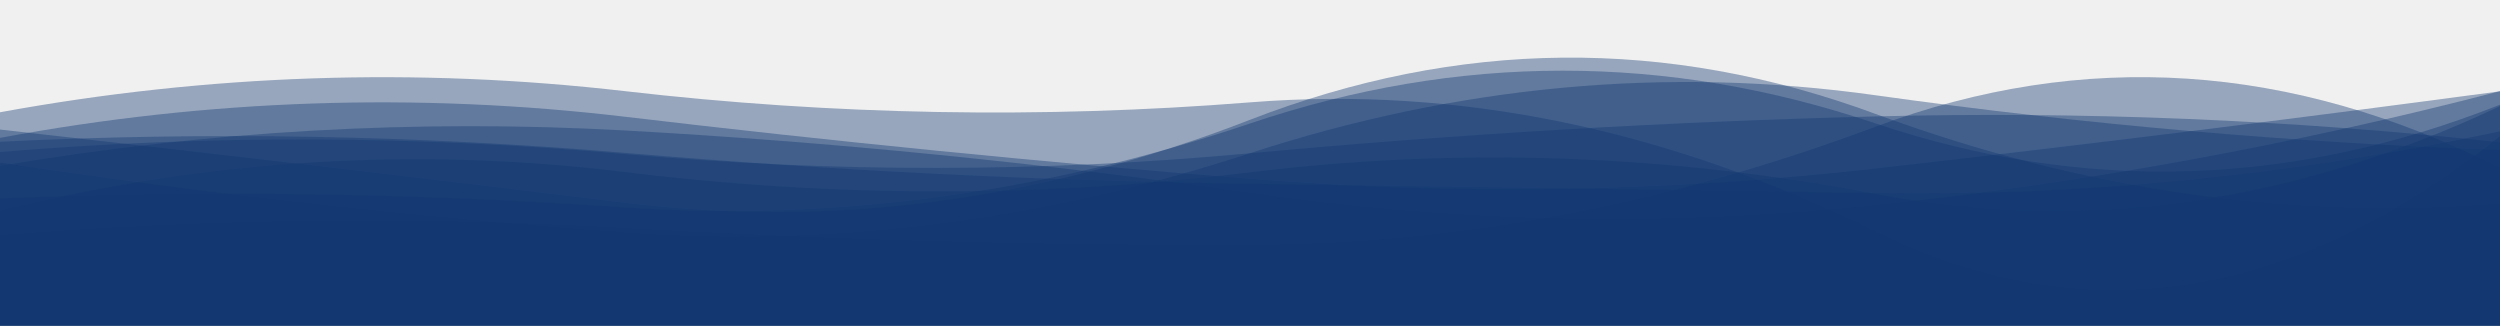
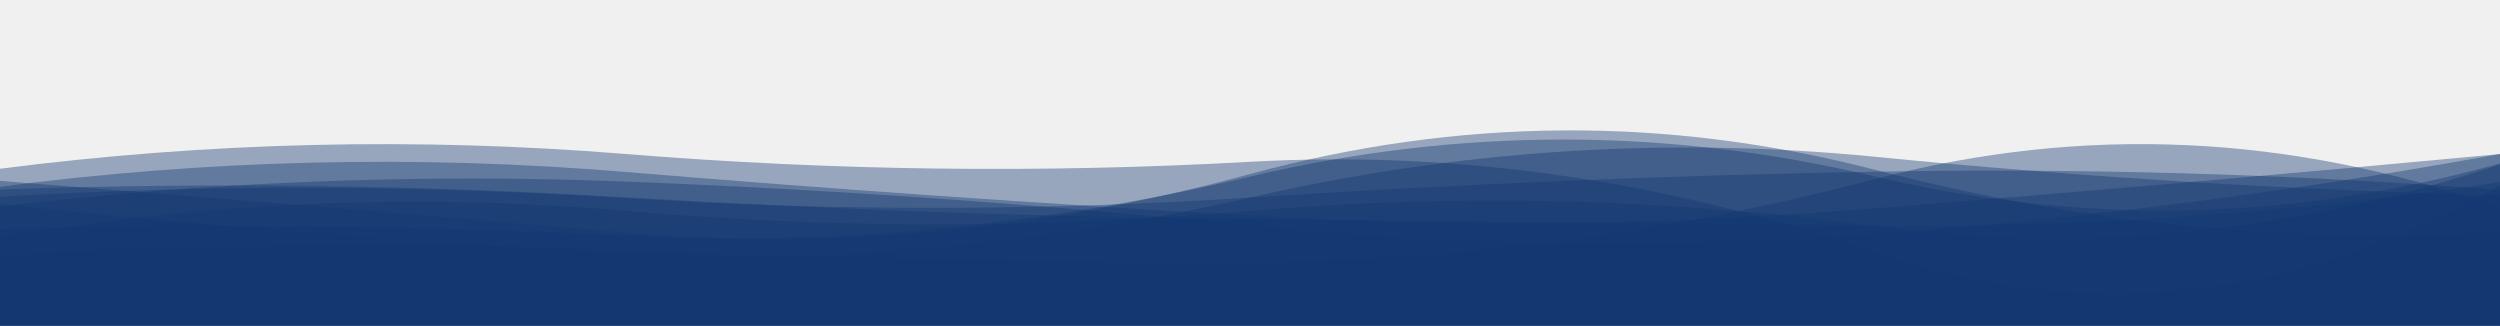
<svg xmlns="http://www.w3.org/2000/svg" width="1536" height="200" viewBox="0 0 1536 200" fill="none">
  <g clip-path="url(#clip0_5_21)">
    <g clip-path="url(#clip1_5_21)">
-       <path opacity="0.4" d="M0 302.843V68.974C128 45.551 256 41.228 384 56.005C512 70.781 640 73.075 768 62.885C896 52.694 1024 79.101 1152 142.103C1280 205.106 1408 185.636 1536 83.694V302.843H0Z" fill="url(#paint0_linear_5_21)" />
-       <path opacity="0.4" d="M0 303V79.594C128 93.977 256 108.993 384 124.642C512 140.292 640 123.281 768 73.61C896 23.938 1024 22.695 1152 69.881C1280 117.066 1408 135.458 1536 125.057V303H0Z" fill="url(#paint1_linear_5_21)" />
-       <path opacity="0.4" d="M0 302.843V84.703C128 60.896 256 56.572 384 71.732C512 86.892 640 99.611 768 109.889C896 120.167 1024 118.062 1152 103.575C1280 89.087 1408 73.256 1536 56.082V302.843H0Z" fill="url(#paint2_linear_5_21)" />
-       <path opacity="0.4" d="M0 302.843V101.929C128 80.304 256 73.046 384 80.156C512 87.266 640 100.04 768 118.48C896 136.92 1024 139.439 1152 126.038C1280 112.638 1408 89.293 1536 56.004V302.843H0Z" fill="url(#paint3_linear_5_21)" />
-       <path opacity="0.4" d="M0 302.843V121.862C128 116.723 256 118.571 384 127.408C512 136.245 640 119.063 768 75.863C896 32.663 1024 32.613 1152 75.713C1280 118.814 1408 115.008 1536 64.296V302.843H0Z" fill="url(#paint4_linear_5_21)" />
-       <path opacity="0.4" d="M0 302.843V93.394C128 82.702 256 83.12 384 94.647C512 106.174 640 106.013 768 94.163C896 82.314 1024 74.77 1152 71.532C1280 68.294 1408 73.595 1536 87.433V302.843H0Z" fill="url(#paint5_linear_5_21)" />
-       <path opacity="0.4" d="M0 303V144.481C128 134.159 256 132.677 384 140.032C512 147.387 640 150.855 768 150.434C896 150.013 1024 125.852 1152 77.951C1280 30.051 1408 38.477 1536 103.229V303H0Z" fill="url(#paint6_linear_5_21)" />
-       <path opacity="0.4" d="M0 302.843V99.889C128 119.235 256 133.538 384 142.797C512 152.057 640 135.83 768 94.115C896 52.4 1024 40.522 1152 58.479C1280 76.437 1408 87.663 1536 92.159V302.843H0Z" fill="url(#paint7_linear_5_21)" />
-       <path opacity="0.4" d="M0 302.843V87.084C128 80.778 256 83.06 384 93.93C512 104.8 640 111.131 768 112.922C896 114.713 1024 116.61 1152 118.613C1280 120.616 1408 107.975 1536 80.691V302.843H0Z" fill="url(#paint8_linear_5_21)" />
-       <path opacity="0.4" d="M0 302.843V129.305C128 97.838 256 89.976 384 105.721C512 121.466 640 121.525 768 105.896C896 90.266 1024 94.659 1152 119.071C1280 143.483 1408 125.527 1536 65.202V302.843H0Z" fill="url(#paint9_linear_5_21)" />
+       <path opacity="0.4" d="M0 267.89V103.684C128 87.238 256 84.203 384 94.578C512 104.953 640 106.563 768 99.408C896 92.254 1024 110.794 1152 155.03C1280 199.266 1408 185.596 1536 114.019V267.89H0Z" fill="url(#paint0_linear_5_21)" />
+       <path opacity="0.4" d="M0 268V111.14C128 121.239 256 131.782 384 142.77C512 153.758 640 141.814 768 106.939C896 72.063 1024 71.19 1152 104.32C1280 137.451 1408 150.364 1536 143.061V268H0Z" fill="url(#paint1_linear_5_21)" />
+       <path opacity="0.4" d="M0 267.89V114.727C128 98.012 256 94.976 384 105.62C512 116.265 640 125.195 768 132.412C896 139.628 1024 138.15 1152 127.978C1280 117.806 1408 106.69 1536 94.632V267.89H0Z" fill="url(#paint2_linear_5_21)" />
+       <path opacity="0.4" d="M0 267.89V126.822C128 111.639 256 106.543 384 111.535C512 116.527 640 125.496 768 138.443C896 151.39 1024 153.159 1152 143.75C1280 134.341 1408 117.95 1536 94.577V267.89H0Z" fill="url(#paint3_linear_5_21)" />
+       <path opacity="0.4" d="M0 267.89V140.818C128 137.21 256 138.508 384 144.712C512 150.916 640 138.853 768 108.521C896 78.189 1024 78.154 1152 108.416C1280 138.678 1408 136.006 1536 100.4V267.89H0Z" fill="url(#paint4_linear_5_21)" />
+       <path opacity="0.4" d="M0 267.89V120.83C128 113.323 256 113.616 384 121.71C512 129.803 640 129.69 768 121.37C896 113.05 1024 107.753 1152 105.48C1280 103.206 1408 106.928 1536 116.645V267.89H0Z" fill="url(#paint5_linear_5_21)" />
+       <path opacity="0.4" d="M0 268V156.7C128 149.452 256 148.411 384 153.576C512 158.74 640 161.174 768 160.879C896 160.584 1024 143.62 1152 109.987C1280 76.355 1408 82.271 1536 127.735V268H0Z" fill="url(#paint6_linear_5_21)" />
+       <path opacity="0.4" d="M0 267.89V125.39C128 138.973 256 149.016 384 155.517C512 162.019 640 150.625 768 121.336C896 92.047 1024 83.707 1152 96.315C1280 108.924 1408 116.806 1536 119.962V267.89H0Z" fill="url(#paint7_linear_5_21)" />
+       <path opacity="0.4" d="M0 267.89V116.399C128 111.972 256 113.574 384 121.206C512 128.839 640 133.283 768 134.541C896 135.798 1024 137.13 1152 138.537C1280 139.943 1408 131.068 1536 111.911V267.89H0Z" fill="url(#paint8_linear_5_21)" />
+       <path opacity="0.4" d="M0 267.89V146.044C128 123.95 256 118.43 384 129.485C512 140.54 640 140.581 768 129.608C896 118.634 1024 121.718 1152 138.858C1280 155.998 1408 143.391 1536 101.035V267.89H0Z" fill="url(#paint9_linear_5_21)" />
    </g>
  </g>
  <defs>
-     <linearGradient id="paint0_linear_5_21" x1="0" y1="302.843" x2="1536" y2="302.843" gradientUnits="userSpaceOnUse">
+     <linearGradient id="paint0_linear_5_21" x1="0" y1="267.89" x2="1536" y2="267.89" gradientUnits="userSpaceOnUse">
      <stop stop-color="#113870" />
      <stop offset="1" stop-color="#113870" />
    </linearGradient>
-     <linearGradient id="paint1_linear_5_21" x1="0" y1="303" x2="1536" y2="303" gradientUnits="userSpaceOnUse">
+     <linearGradient id="paint1_linear_5_21" x1="0" y1="268" x2="1536" y2="268" gradientUnits="userSpaceOnUse">
      <stop stop-color="#113870" />
      <stop offset="1" stop-color="#113870" />
    </linearGradient>
-     <linearGradient id="paint2_linear_5_21" x1="0" y1="302.843" x2="1536" y2="302.843" gradientUnits="userSpaceOnUse">
+     <linearGradient id="paint2_linear_5_21" x1="0" y1="267.89" x2="1536" y2="267.89" gradientUnits="userSpaceOnUse">
      <stop stop-color="#113870" />
      <stop offset="1" stop-color="#113870" />
    </linearGradient>
-     <linearGradient id="paint3_linear_5_21" x1="0" y1="302.843" x2="1536" y2="302.843" gradientUnits="userSpaceOnUse">
+     <linearGradient id="paint3_linear_5_21" x1="0" y1="267.89" x2="1536" y2="267.89" gradientUnits="userSpaceOnUse">
      <stop stop-color="#113870" />
      <stop offset="1" stop-color="#113870" />
    </linearGradient>
-     <linearGradient id="paint4_linear_5_21" x1="0" y1="302.843" x2="1536" y2="302.843" gradientUnits="userSpaceOnUse">
+     <linearGradient id="paint4_linear_5_21" x1="0" y1="267.89" x2="1536" y2="267.89" gradientUnits="userSpaceOnUse">
      <stop stop-color="#113870" />
      <stop offset="1" stop-color="#113870" />
    </linearGradient>
-     <linearGradient id="paint5_linear_5_21" x1="0" y1="302.843" x2="1536" y2="302.843" gradientUnits="userSpaceOnUse">
+     <linearGradient id="paint5_linear_5_21" x1="0" y1="267.89" x2="1536" y2="267.89" gradientUnits="userSpaceOnUse">
      <stop stop-color="#113870" />
      <stop offset="1" stop-color="#113870" />
    </linearGradient>
-     <linearGradient id="paint6_linear_5_21" x1="0" y1="303" x2="1536" y2="303" gradientUnits="userSpaceOnUse">
+     <linearGradient id="paint6_linear_5_21" x1="0" y1="268" x2="1536" y2="268" gradientUnits="userSpaceOnUse">
      <stop stop-color="#113870" />
      <stop offset="1" stop-color="#113870" />
    </linearGradient>
-     <linearGradient id="paint7_linear_5_21" x1="0" y1="302.843" x2="1536" y2="302.843" gradientUnits="userSpaceOnUse">
+     <linearGradient id="paint7_linear_5_21" x1="0" y1="267.89" x2="1536" y2="267.89" gradientUnits="userSpaceOnUse">
      <stop stop-color="#113870" />
      <stop offset="1" stop-color="#113870" />
    </linearGradient>
-     <linearGradient id="paint8_linear_5_21" x1="0" y1="302.843" x2="1536" y2="302.843" gradientUnits="userSpaceOnUse">
+     <linearGradient id="paint8_linear_5_21" x1="0" y1="267.89" x2="1536" y2="267.89" gradientUnits="userSpaceOnUse">
      <stop stop-color="#113870" />
      <stop offset="1" stop-color="#113870" />
    </linearGradient>
-     <linearGradient id="paint9_linear_5_21" x1="0" y1="302.843" x2="1536" y2="302.843" gradientUnits="userSpaceOnUse">
+     <linearGradient id="paint9_linear_5_21" x1="0" y1="267.89" x2="1536" y2="267.89" gradientUnits="userSpaceOnUse">
      <stop stop-color="#113870" />
      <stop offset="1" stop-color="#113870" />
    </linearGradient>
    <clipPath id="clip0_5_21">
      <rect width="1536" height="200" fill="white" />
    </clipPath>
    <clipPath id="clip1_5_21">
-       <rect width="1536" height="282" fill="white" transform="translate(0 21)" />
+       <rect width="1536" height="198" fill="white" transform="translate(0 70)" />
    </clipPath>
  </defs>
</svg>
